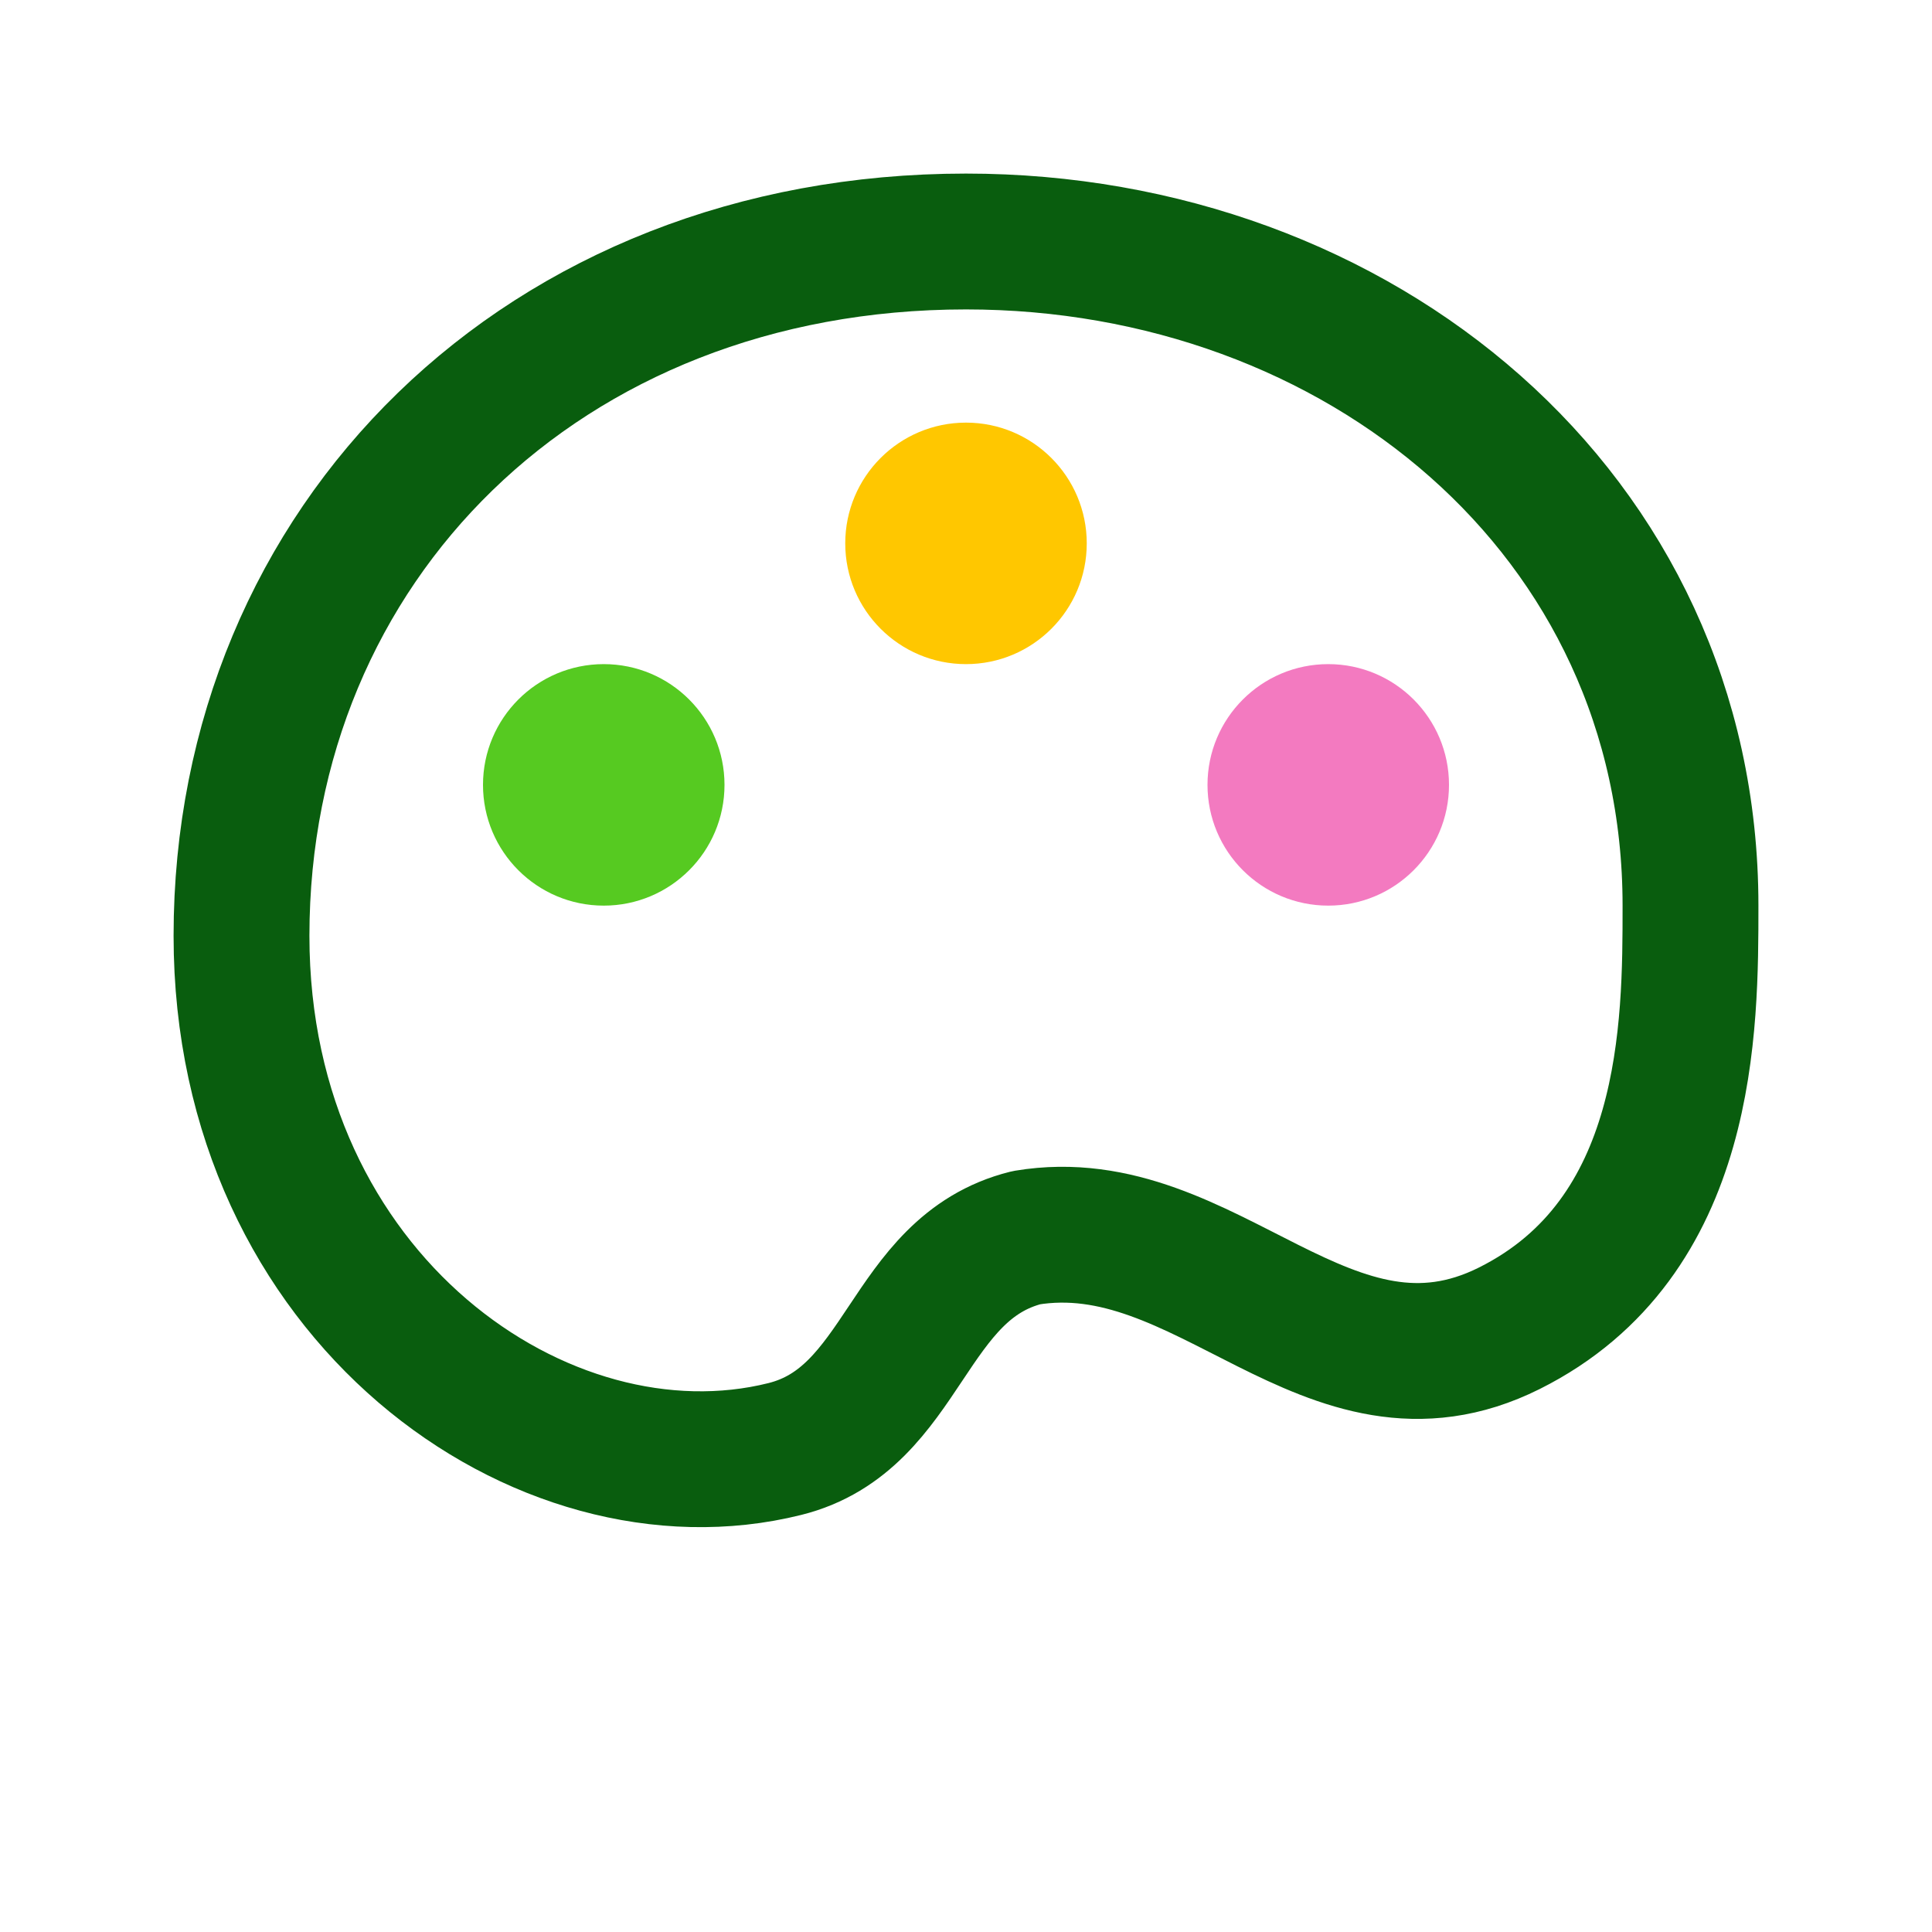
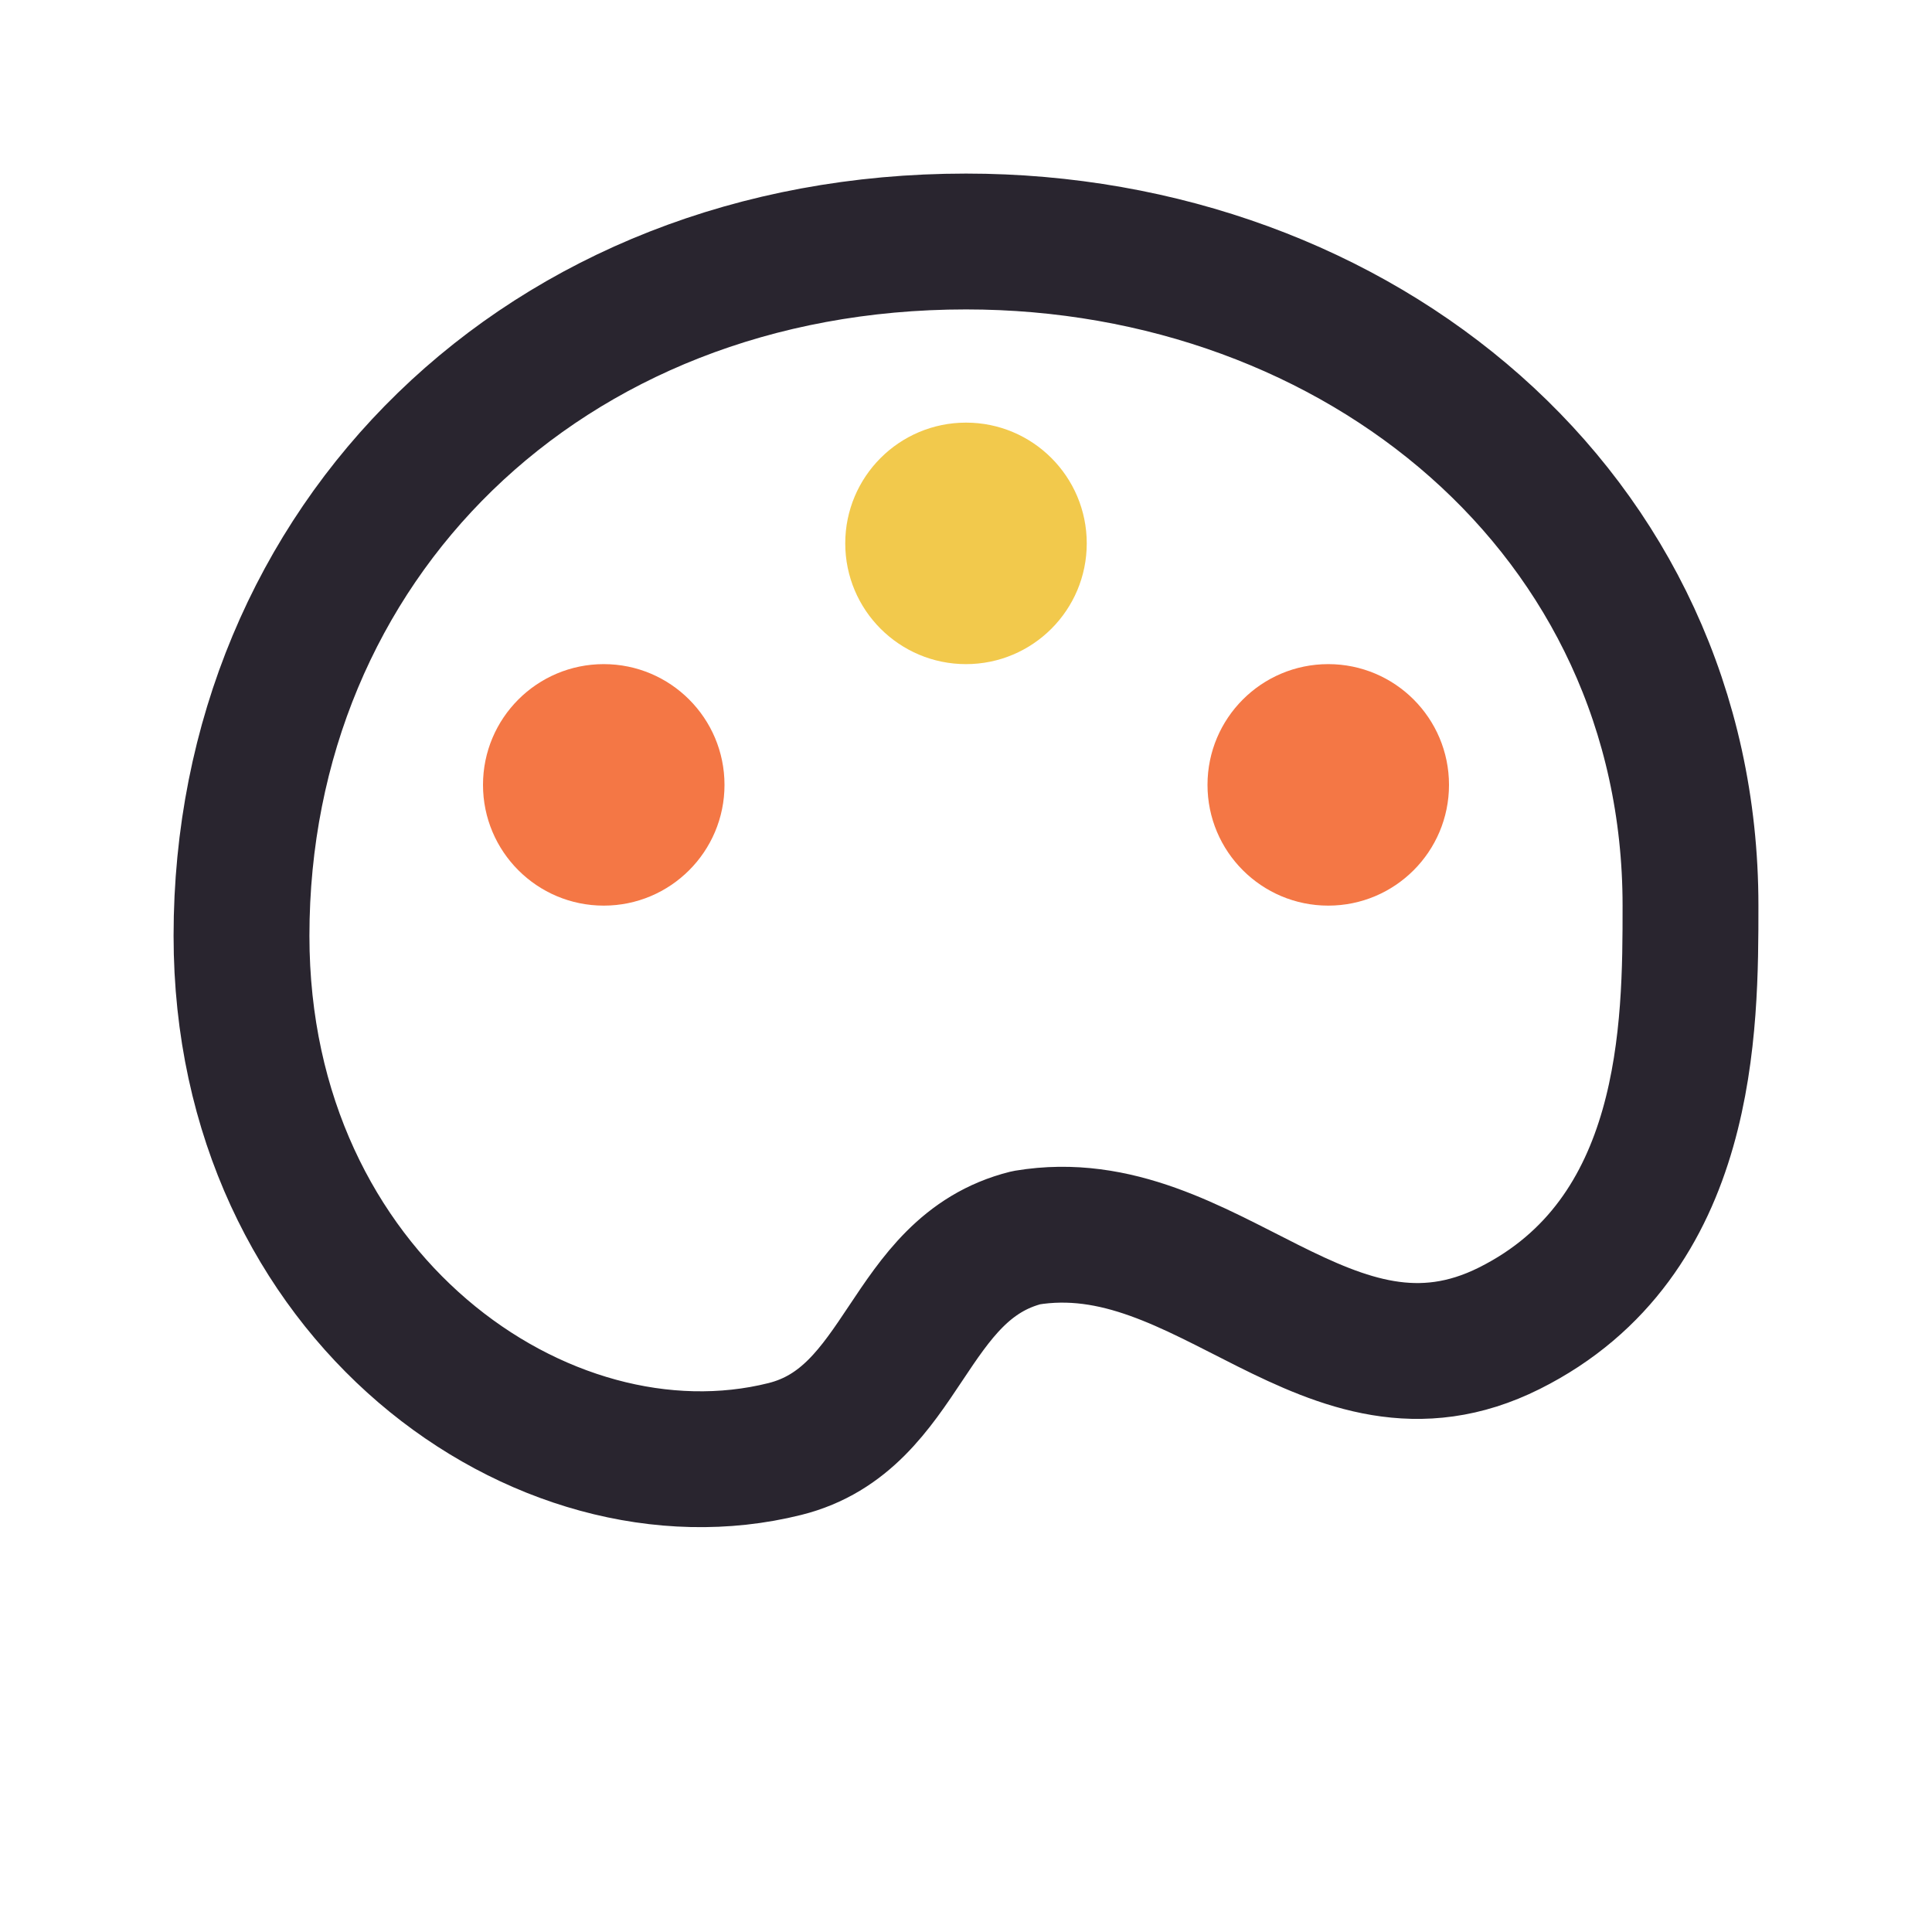
- <svg xmlns="http://www.w3.org/2000/svg" viewBox="0 0 64 64" fill="none" stroke="#095d0e" stroke-width="4.5" stroke-linecap="round" stroke-linejoin="round">
+ <svg xmlns="http://www.w3.org/2000/svg" viewBox="0 0 64 64" fill="none" stroke="#29252f" stroke-width="4.5" stroke-linecap="round" stroke-linejoin="round">
  <path d="M32 8C18 8 8 18 8 31c0 12 10 19 18 17 4-1 4-6 8-7 6-1 10 6 16 3 6-3 6-10 6-14C56 17 45 8 32 8Z" />
-   <circle cx="20" cy="26" r="4" fill="#56ca21" stroke="none" />
-   <circle cx="32" cy="18" r="4" fill="#ffc700" stroke="none" />
-   <circle cx="44" cy="26" r="4" fill="#f37ac0" stroke="none" />
+   <circle cx="20" cy="26" r="4" fill="#f47745" stroke="none" />
+   <circle cx="32" cy="18" r="4" fill="#f2c94c" stroke="none" />
+   <circle cx="44" cy="26" r="4" fill="#f47745" stroke="none" />
</svg>
